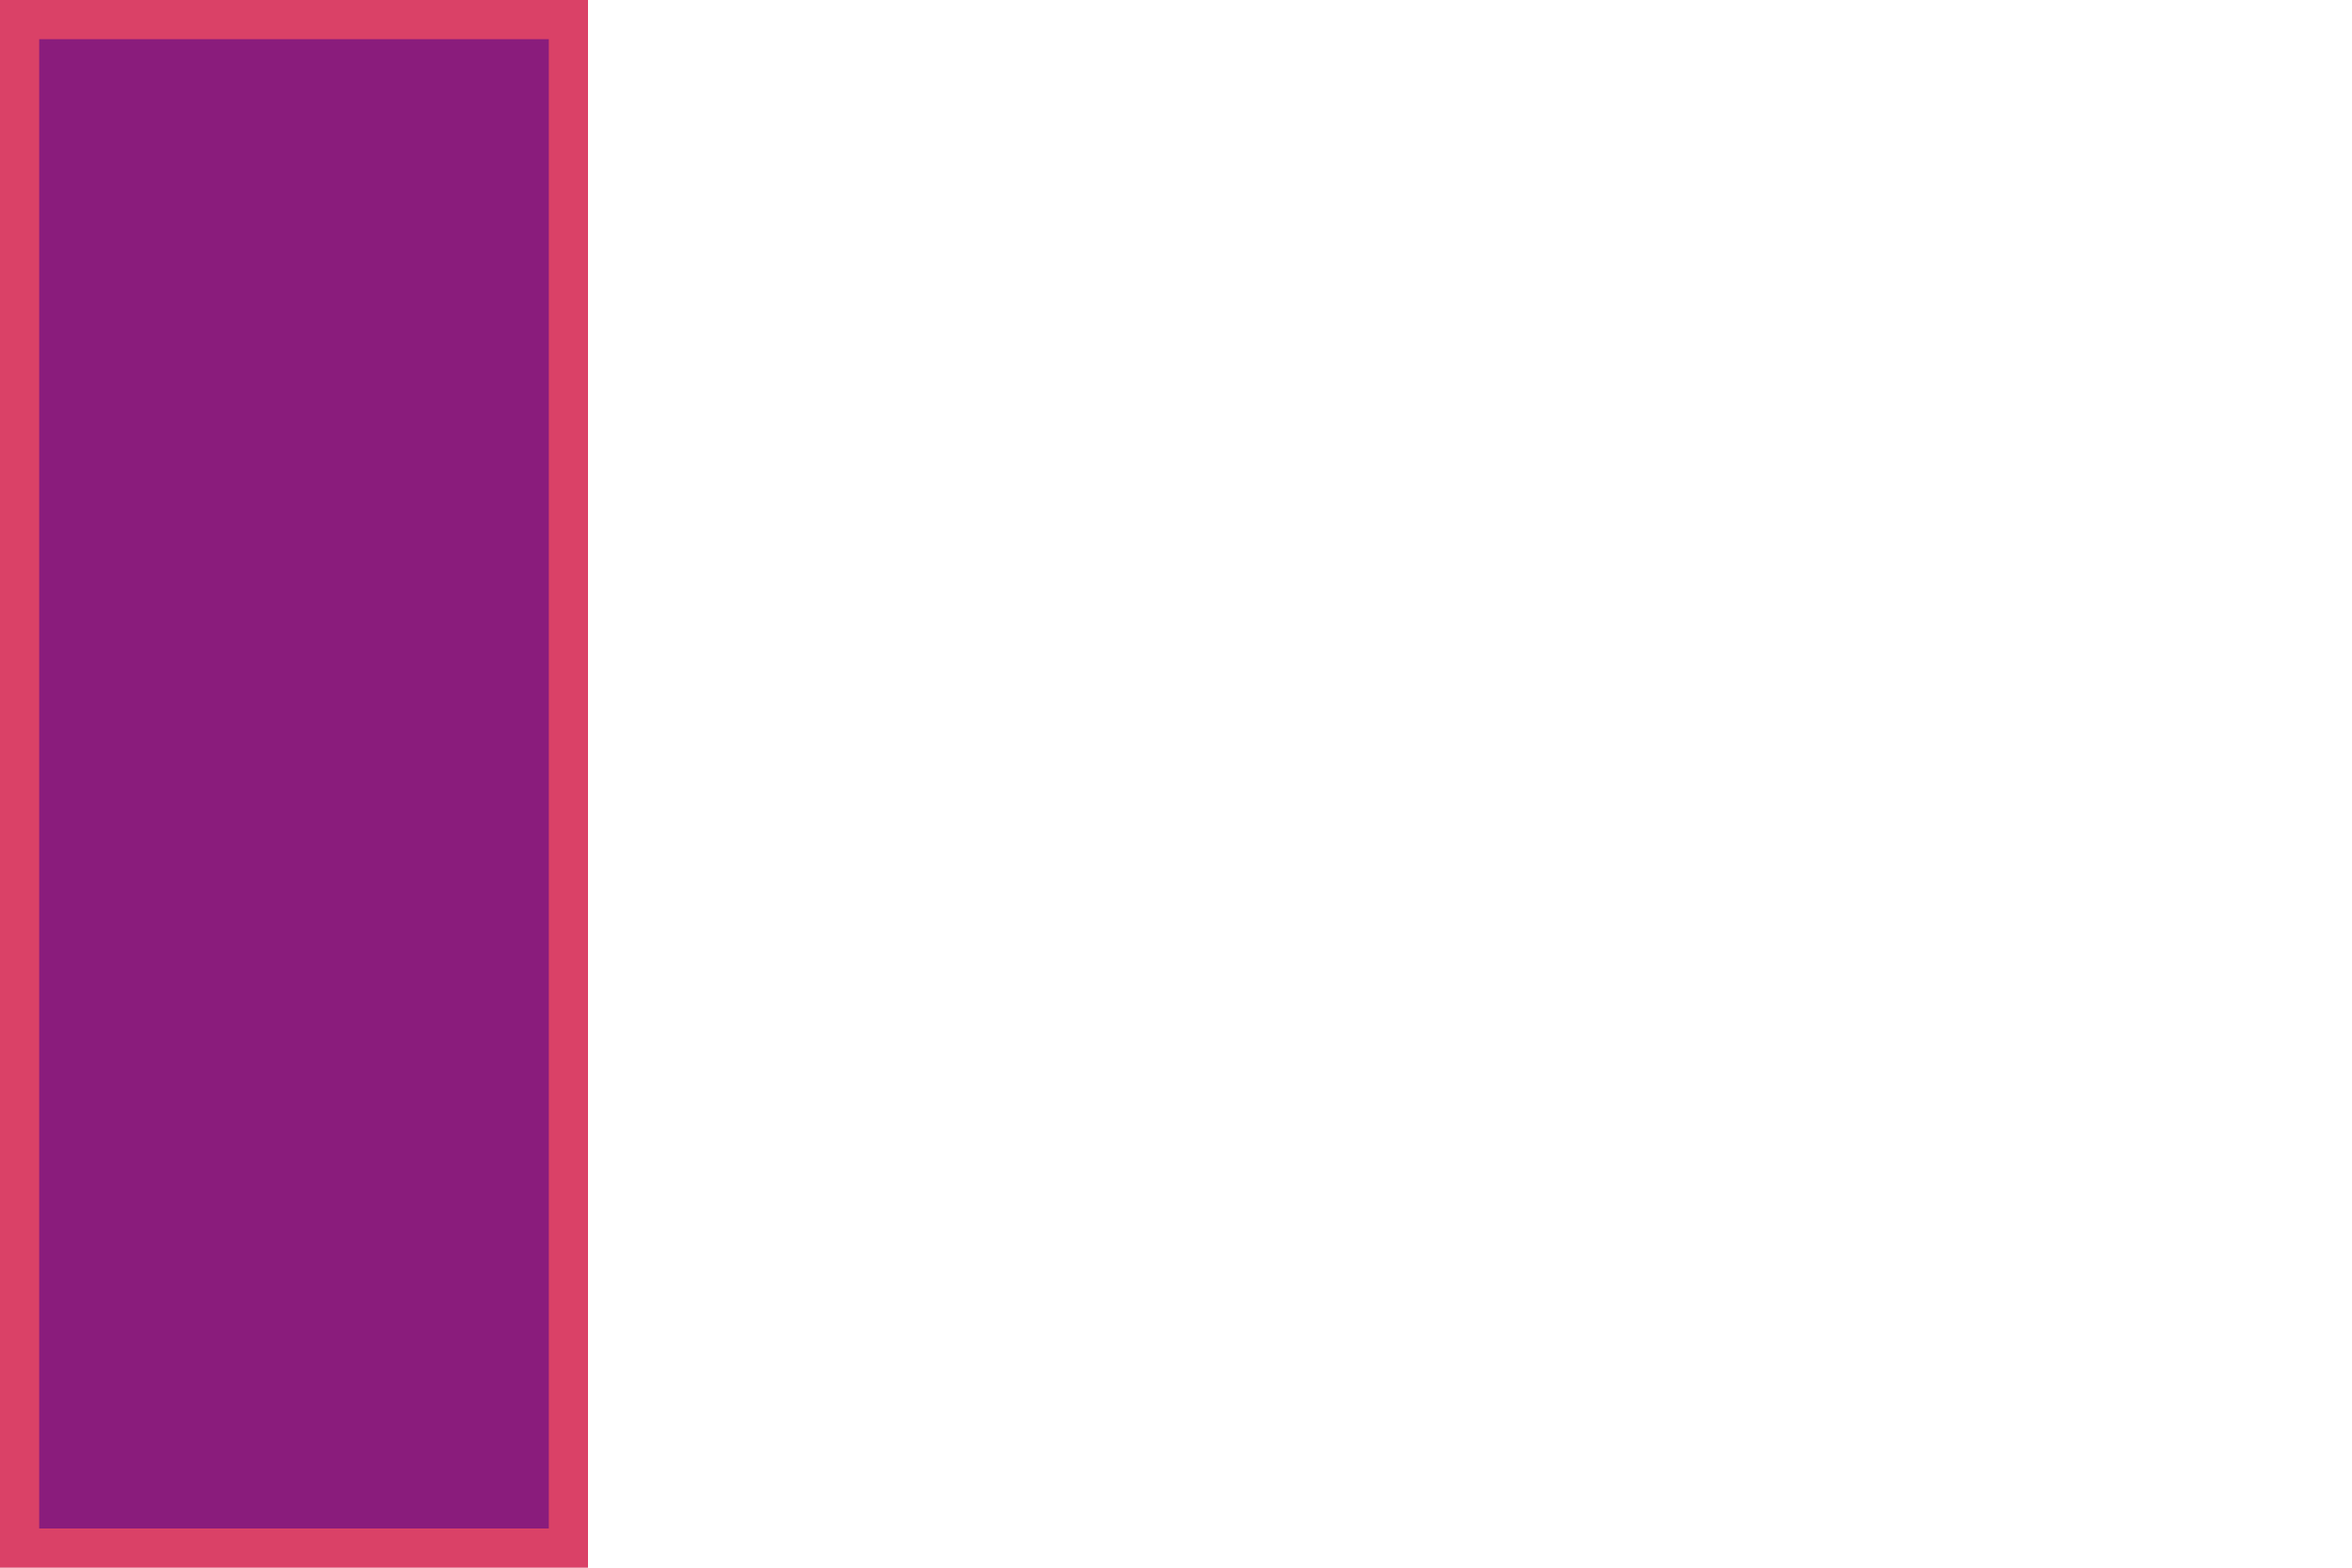
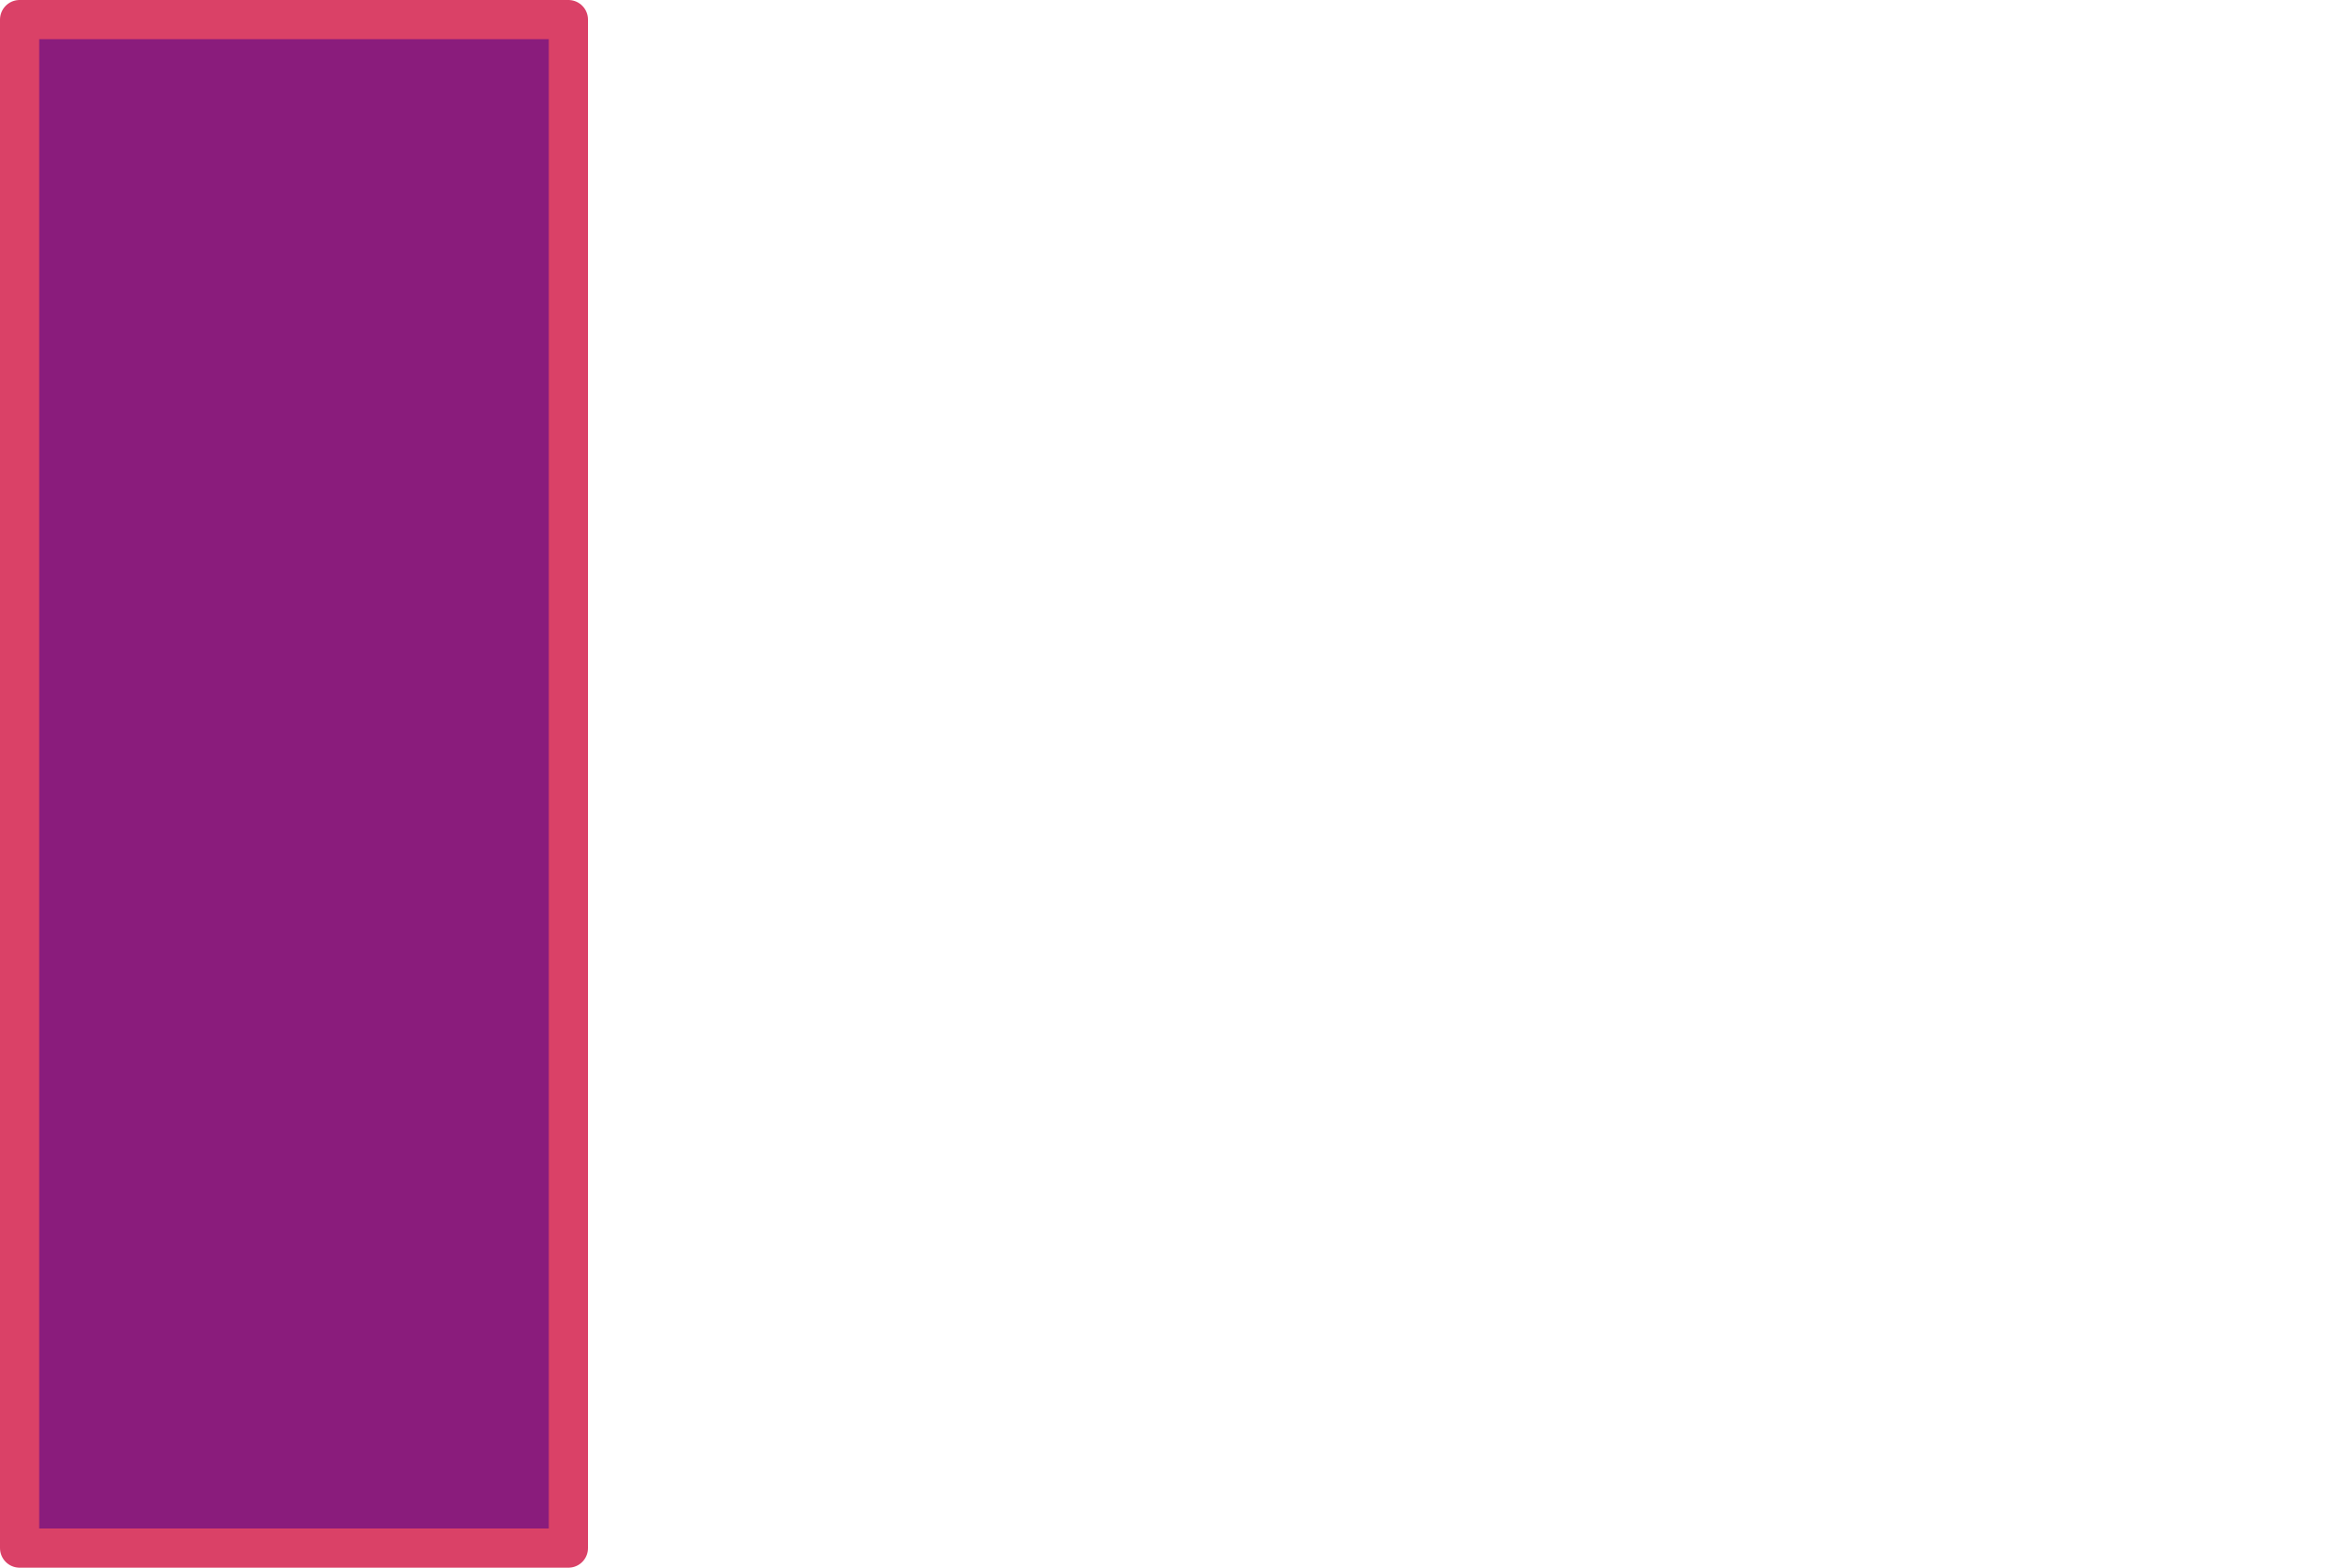
- <svg xmlns="http://www.w3.org/2000/svg" width="600" height="400" viewBox="0 0 600 400" version="1.1" style="background:rgb(31,3,34);" fill="rgb(138,28,124)" stroke="rgb(218,65,103)" stroke-width="10">
+ <svg xmlns="http://www.w3.org/2000/svg" width="600" height="400" viewBox="0 0 600 400" version="1.1" stroke="rgb(218,65,103)" stroke-width="10" stroke-linecap="round" stroke-linejoin="round" fill="rgb(138,28,124)" style="background:rgb(31,3,34);">
  <rect width="140" height="390" x="5" y="5" />
</svg>
